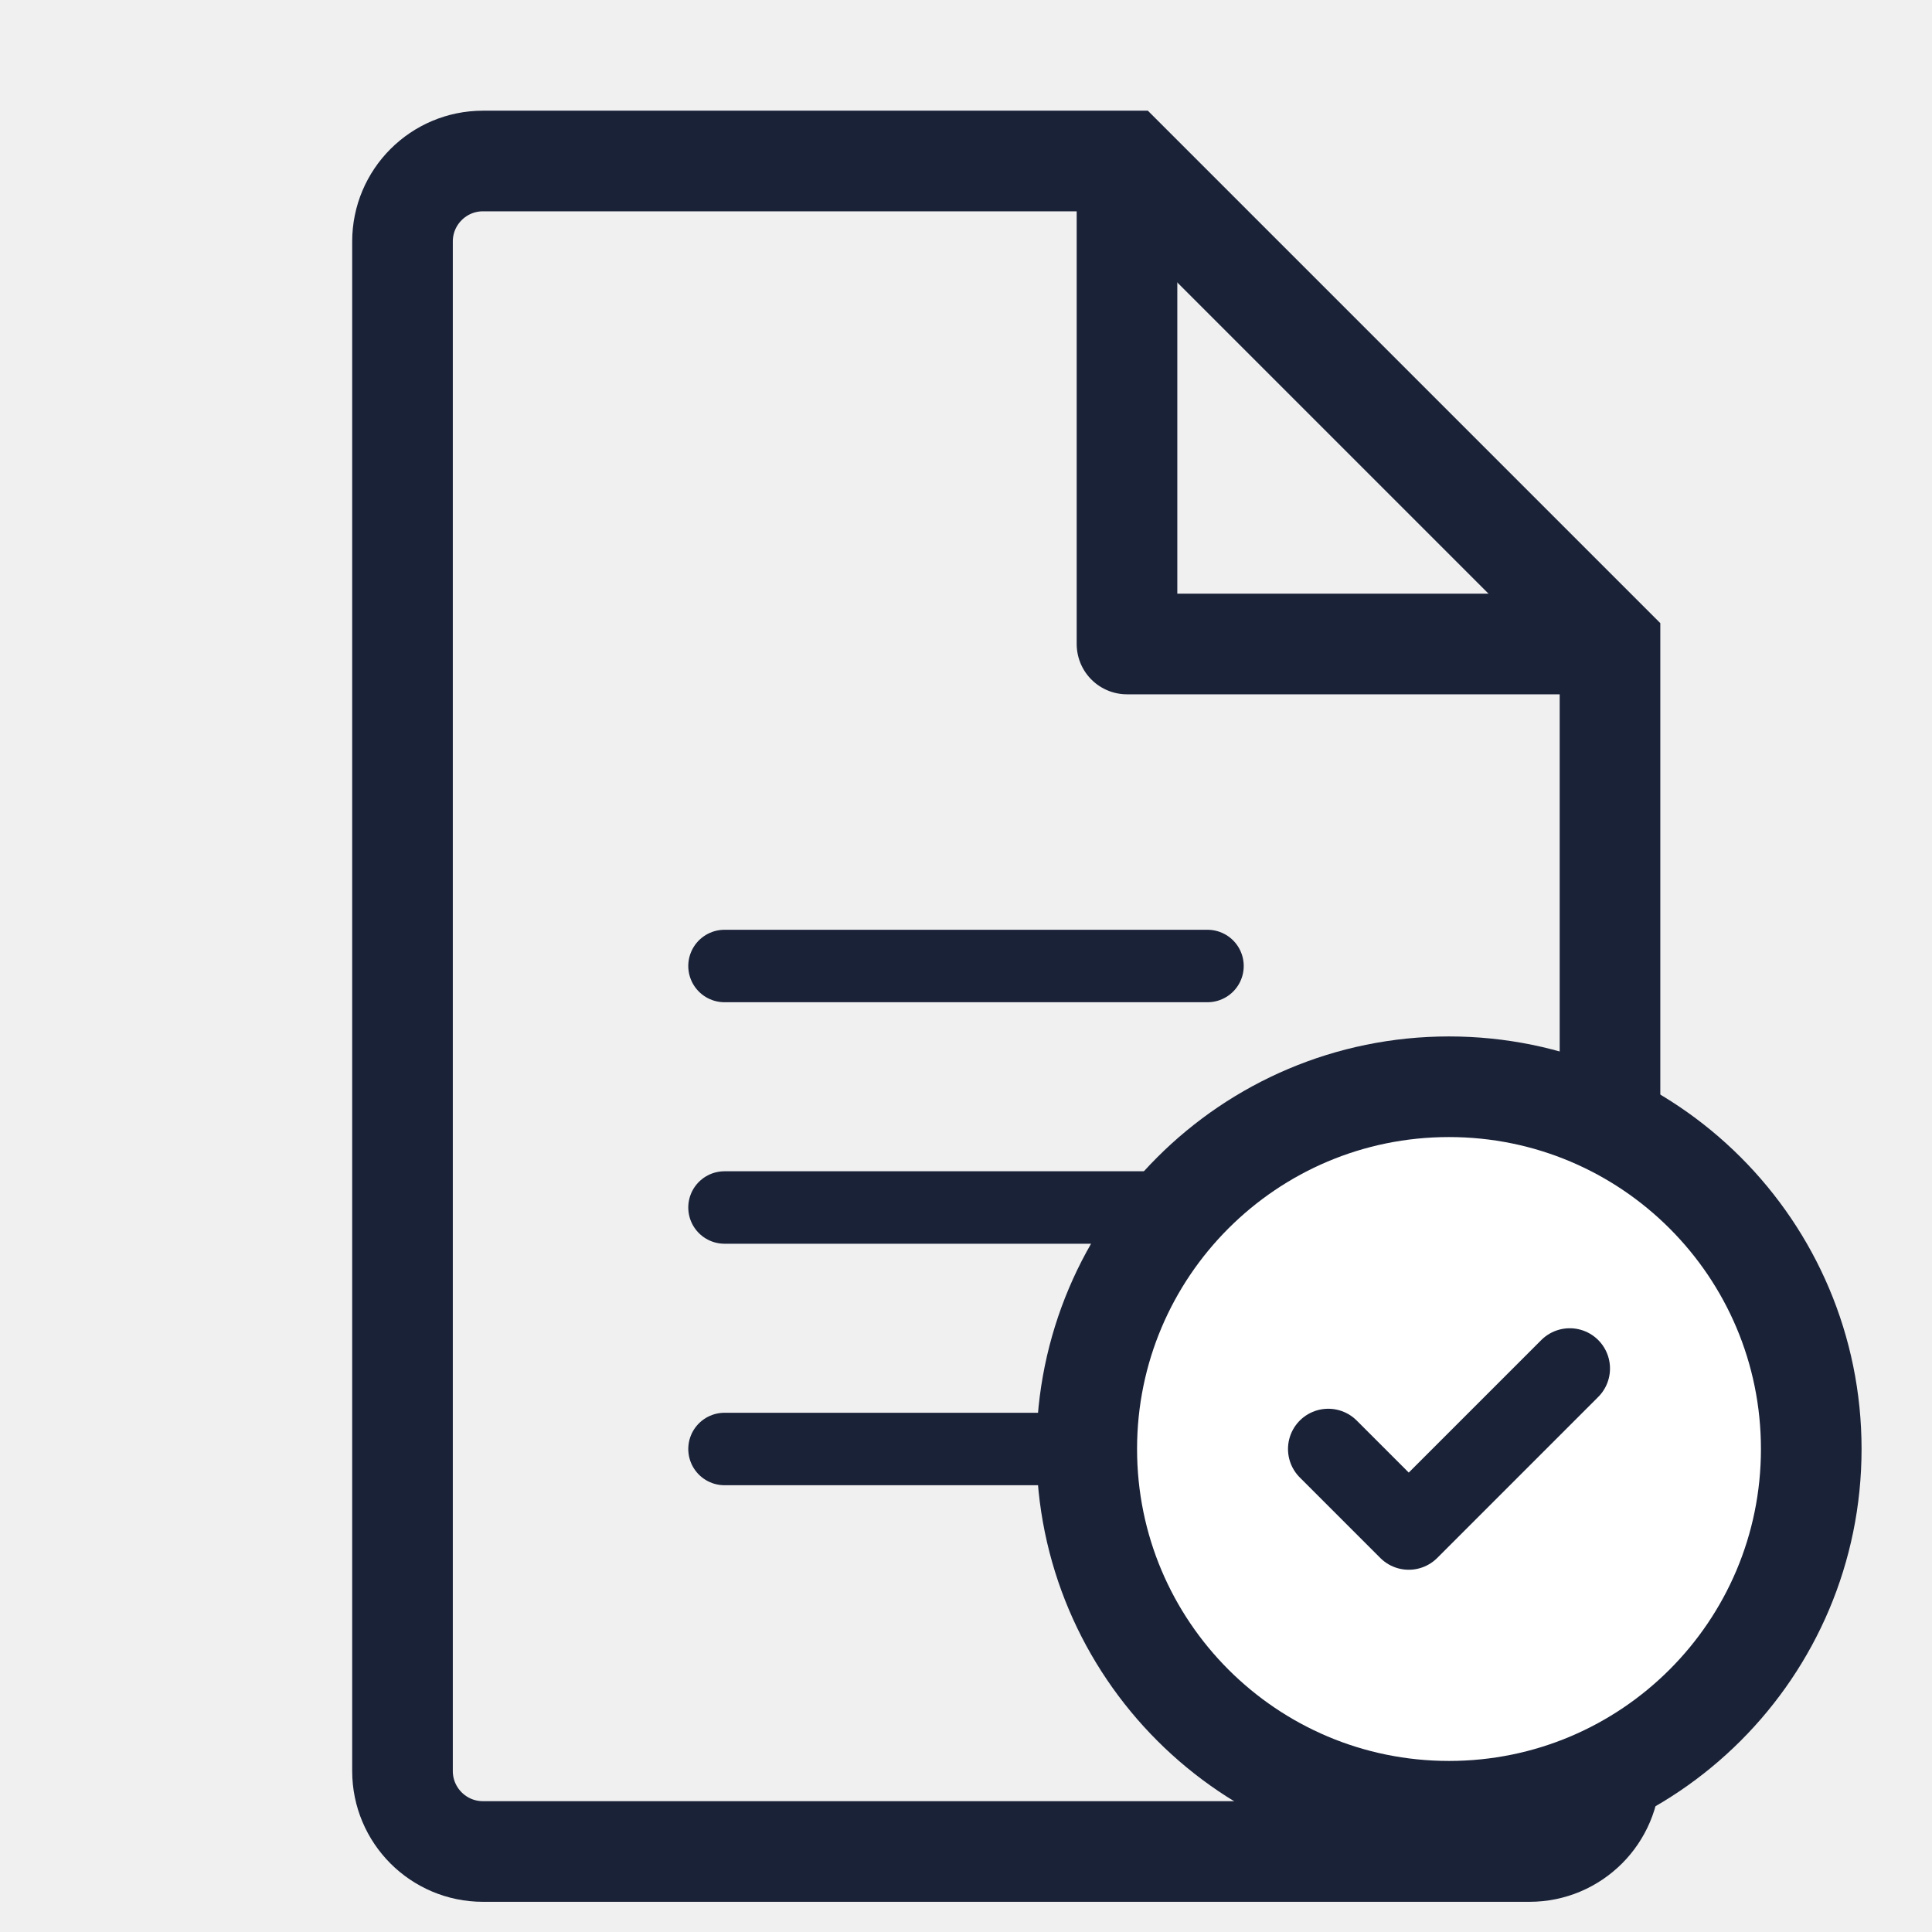
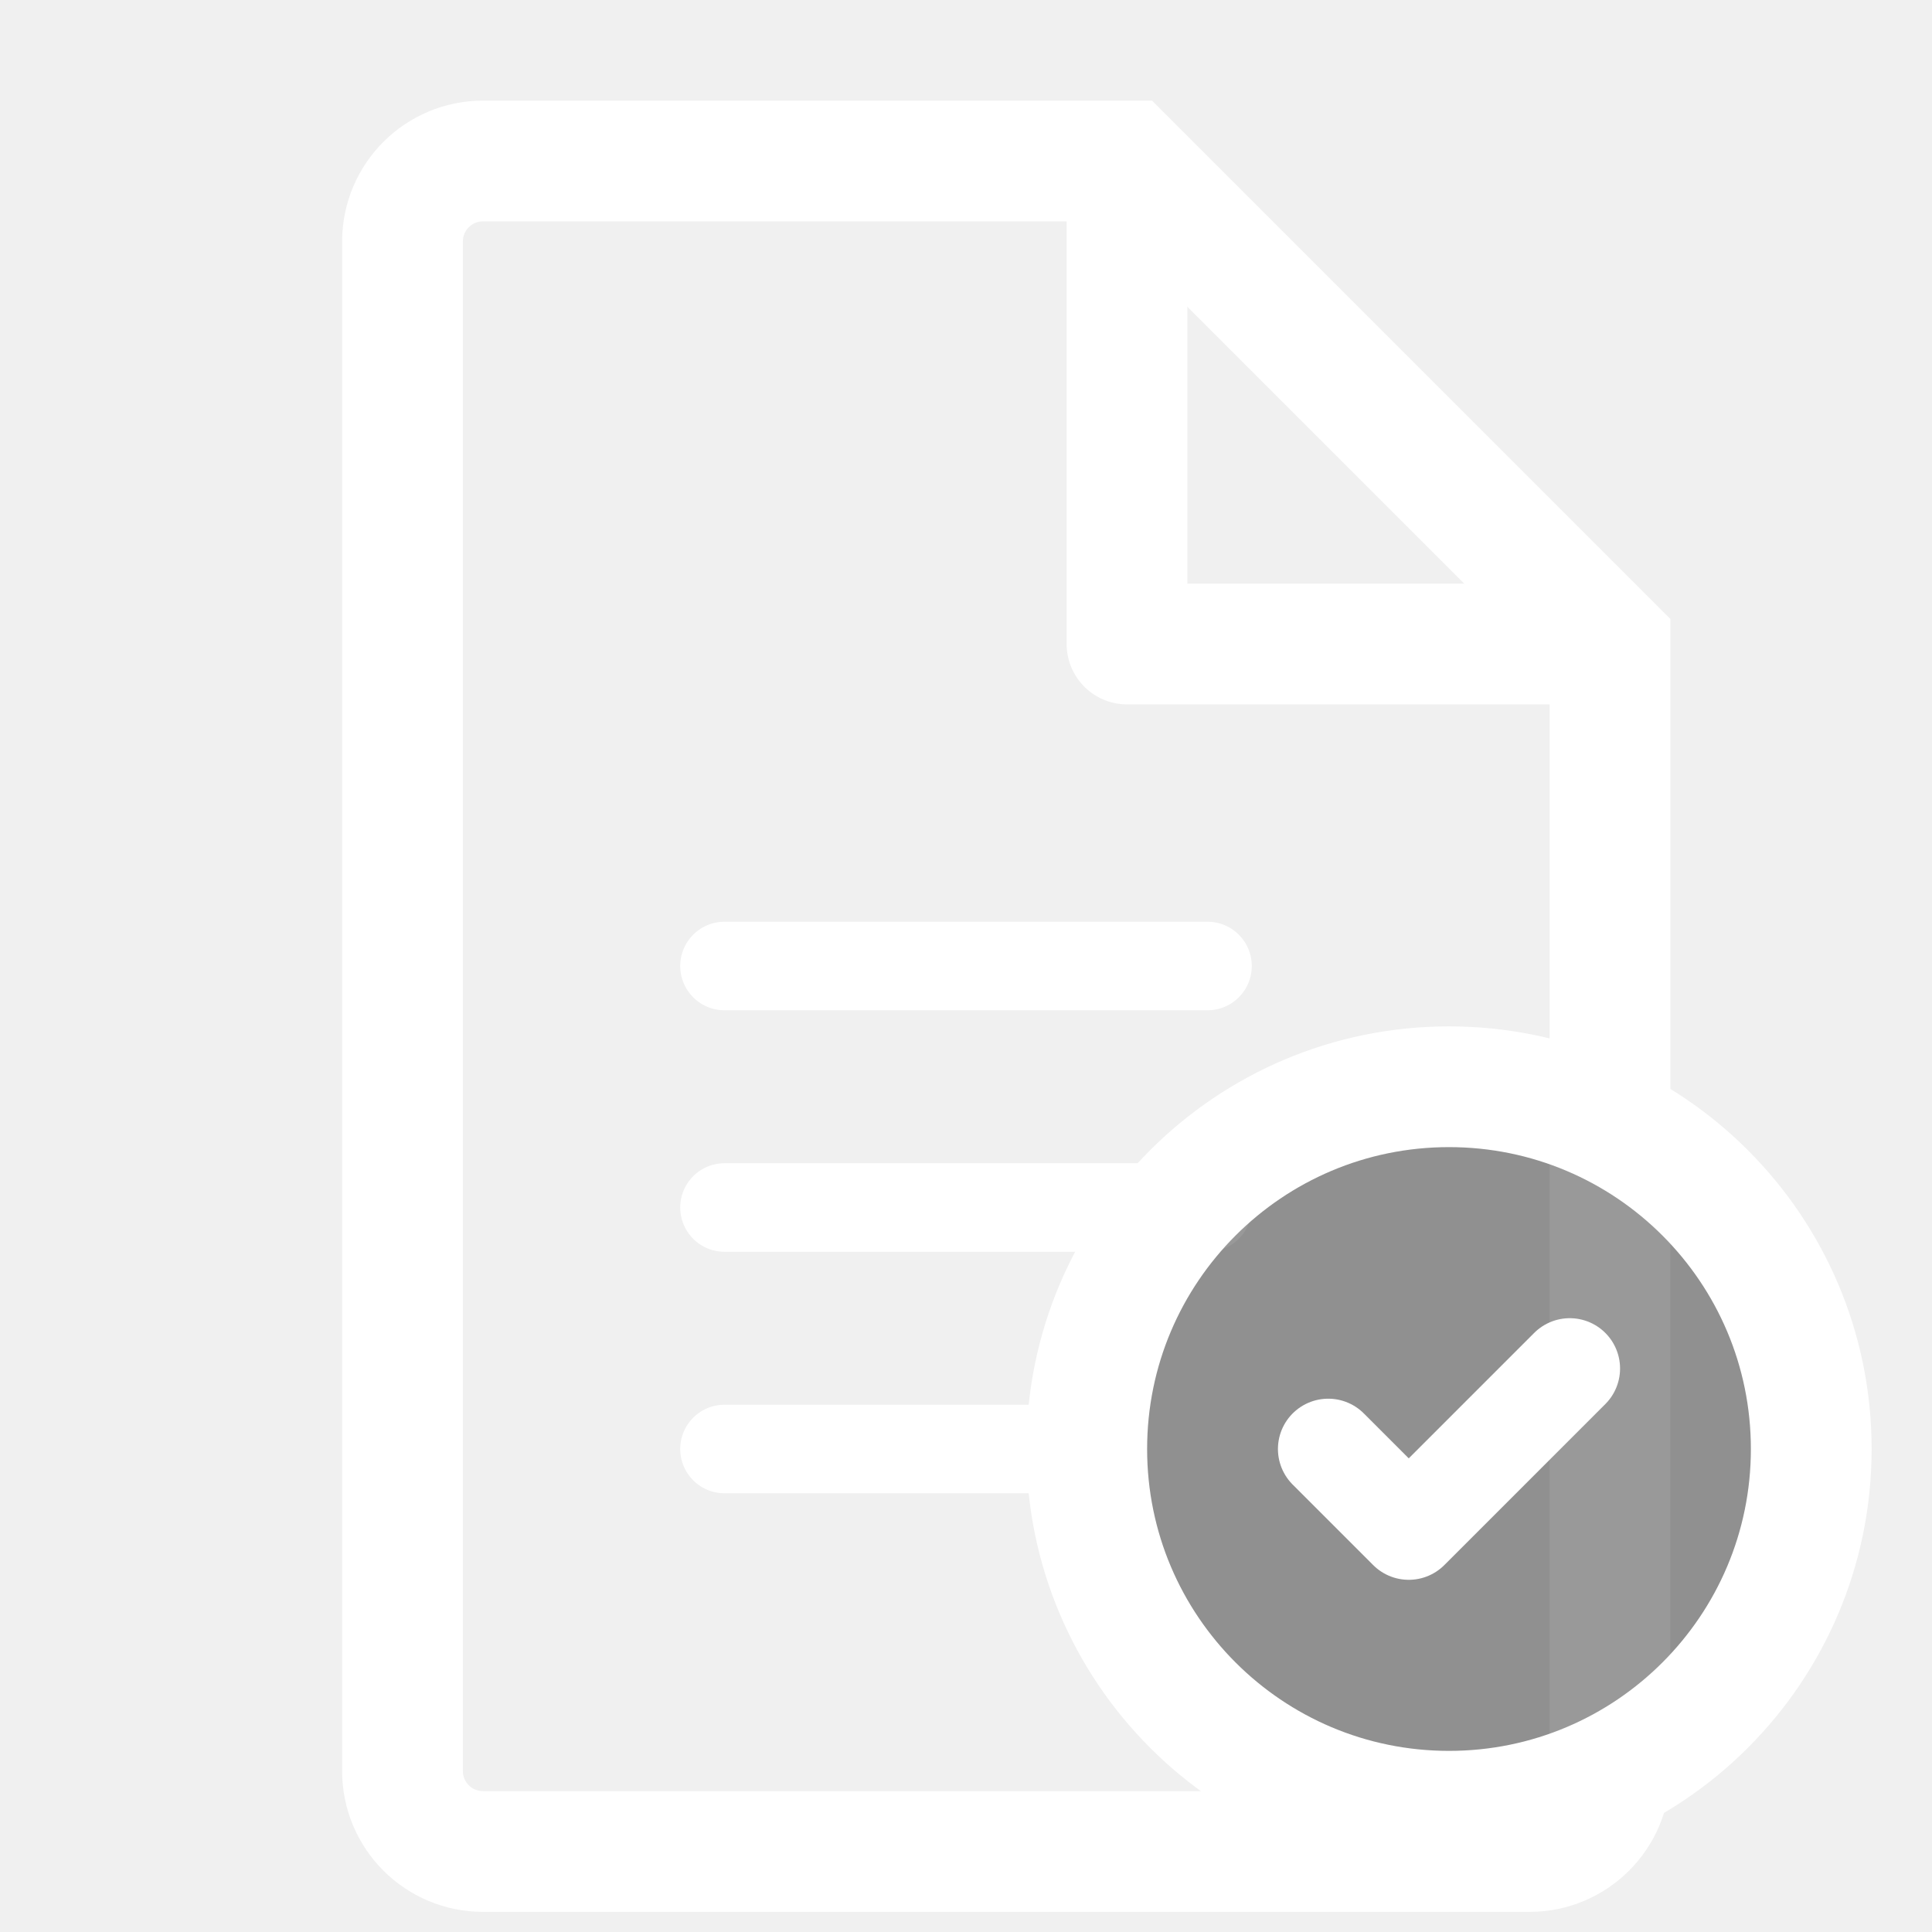
<svg xmlns="http://www.w3.org/2000/svg" width="48" height="48" viewBox="0 0 48 48" fill="none">
-   <path d="M12 4h16l12 12v28a2 2 0 01-2 2H12a2 2 0 01-2-2V6a2 2 0 012-2z" stroke="#1a2238" stroke-width="2.5" fill="none" />
-   <path d="M28 4v12h12" stroke="#1a2238" stroke-width="2.5" stroke-linejoin="round" />
-   <path d="M18 24h12M18 30h12M18 36h8" stroke="#1a2238" stroke-width="1.8" stroke-linecap="round" />
-   <circle cx="36" cy="36" r="9" fill="#fff" stroke="#1a2238" stroke-width="2.5" />
-   <path d="M33 36l2 2 4-4" stroke="#1a2238" stroke-width="2" stroke-linecap="round" stroke-linejoin="round" />
+   <path d="M12 4h16l12 12v28a2 2 0 01-2 2H12a2 2 0 01-2-2V6a2 2 0 012-2z" stroke="#ffffff" stroke-width="3" fill="none" />
+   <path d="M28 4v12h12" stroke="#ffffff" stroke-width="3" stroke-linejoin="round" />
+   <path d="M18 24h12M18 30h12M18 36h8" stroke="#ffffff" stroke-width="2.2" stroke-linecap="round" />
+   <circle cx="36" cy="36" r="9" fill="rgba(0,0,0,0.4)" stroke="#ffffff" stroke-width="3" />
+   <path d="M33 36l2 2 4-4" stroke="#ffffff" stroke-width="2.5" stroke-linecap="round" stroke-linejoin="round" />
</svg>
